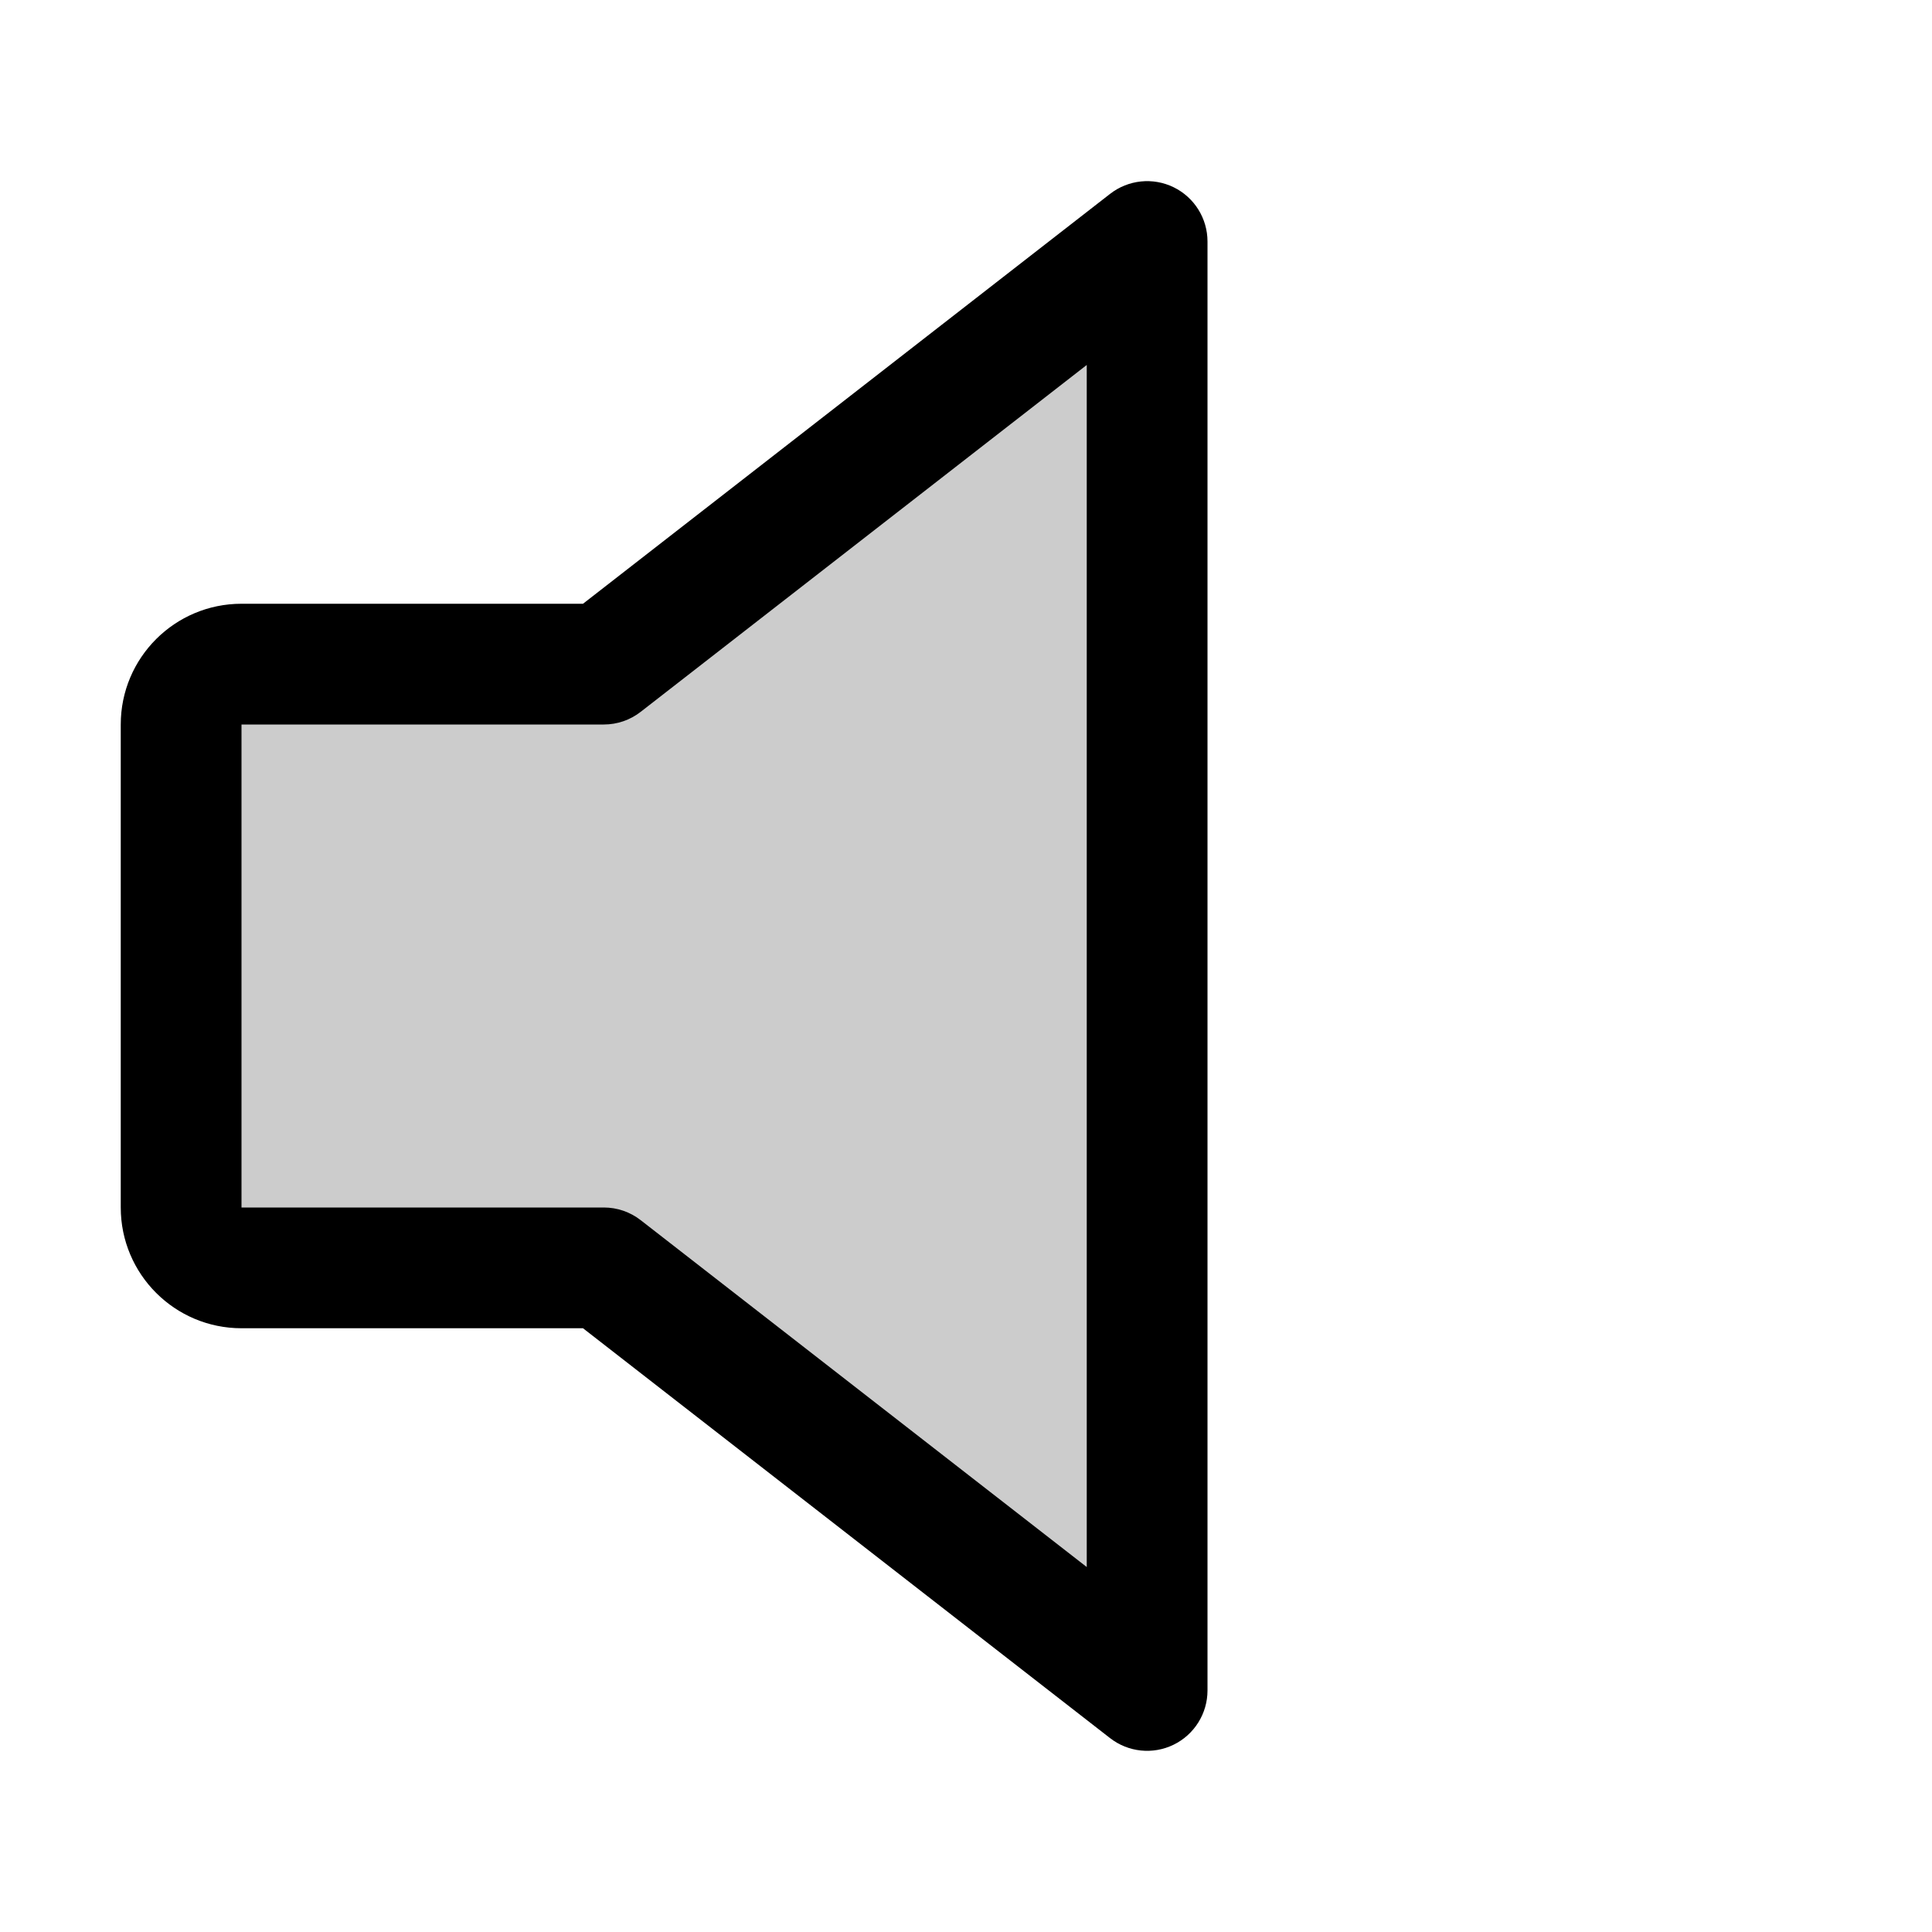
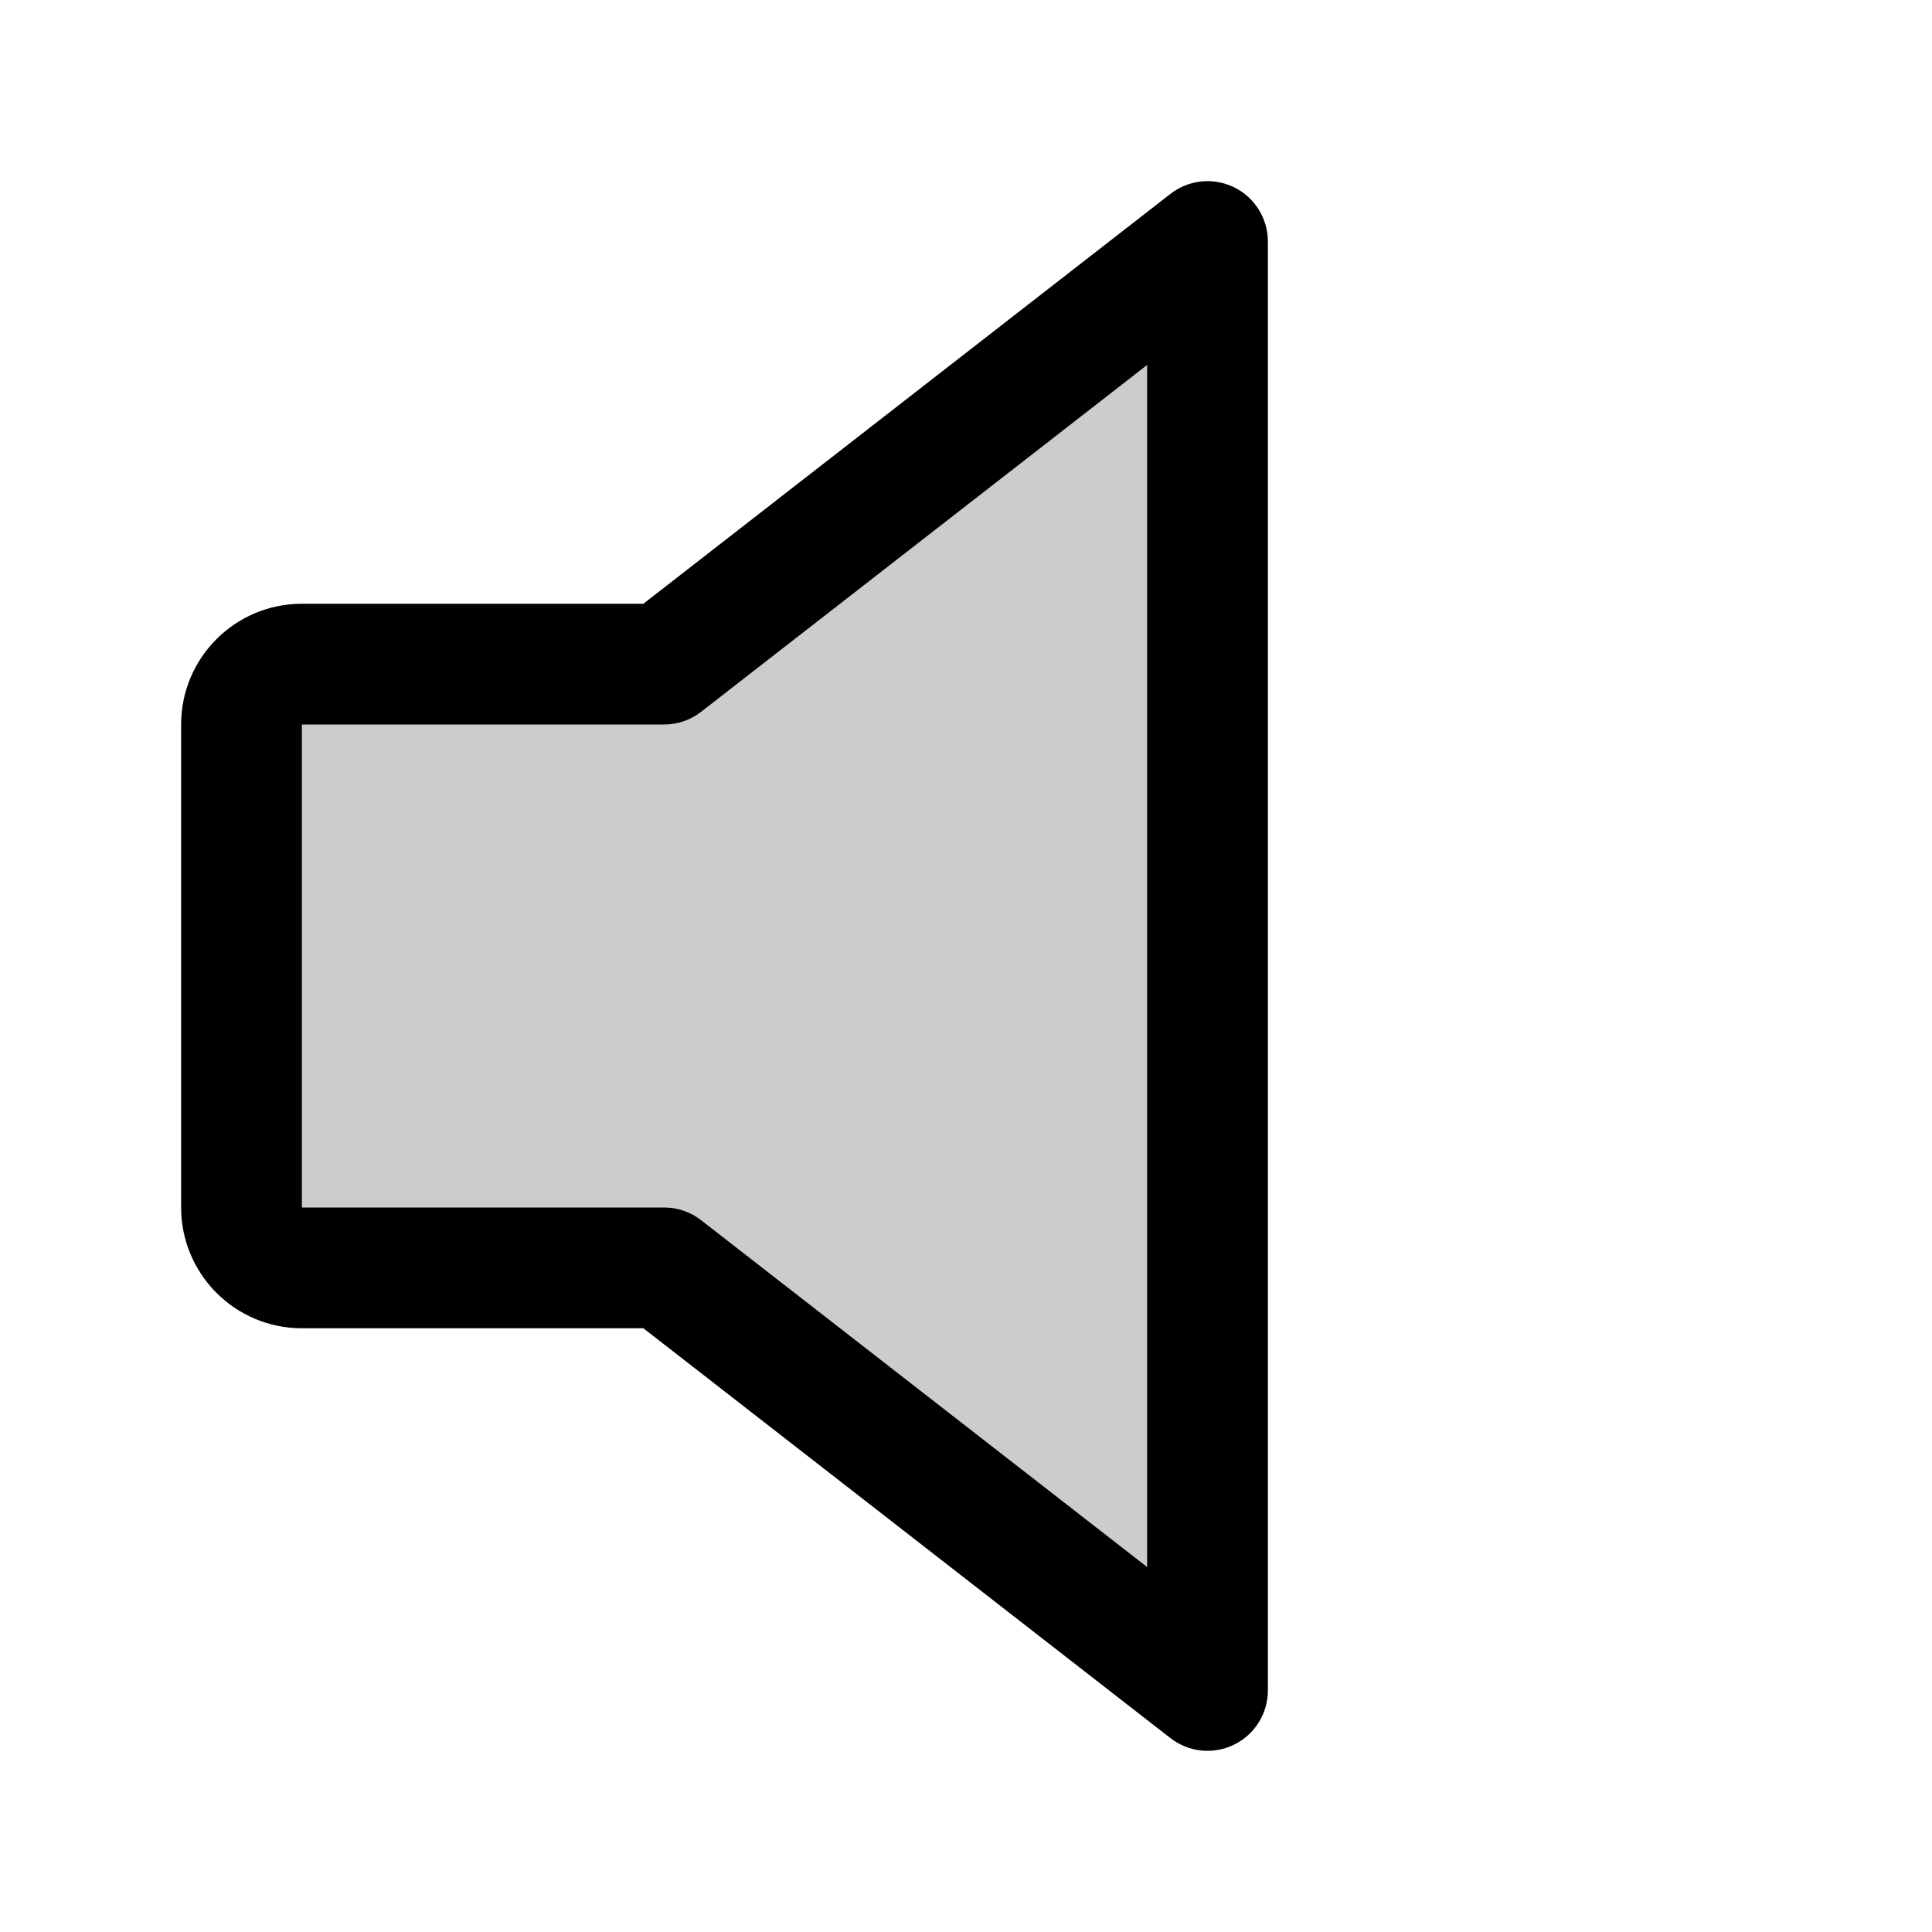
<svg xmlns="http://www.w3.org/2000/svg" viewBox="0 0 256 256" fill="currentColor">
-   <path d="M152,32V224L80,168H32a8,8,0,0,1-8-8V96a8,8,0,0,1,8-8H80Z" opacity="0.2" />
-   <path d="M155.51,24.81a8,8,0,0,0-8.42.88L77.25,80H32A16,16,0,0,0,16,96v64a16,16,0,0,0,16,16H77.25l69.84,54.31A8,8,0,0,0,160,224V32A8,8,0,0,0,155.51,24.81ZM144,207.64,84.91,161.69A7.94,7.94,0,0,0,80,160H32V96H80a7.94,7.94,0,0,0,4.91-1.69L144,48.36Z" />
+   <path d="M160,32V224L88,168H40a8,8,0,0,1-8-8V96a8,8,0,0,1,8-8H88Z" opacity="0.2" />
+   <path d="M163.51,24.81a8,8,0,0,0-8.42.88L85.25,80H40A16,16,0,0,0,24,96v64a16,16,0,0,0,16,16H85.25l69.84,54.31A8,8,0,0,0,168,224V32A8,8,0,0,0,163.51,24.81ZM152,207.64,92.91,161.69A7.94,7.94,0,0,0,88,160H40V96H88a7.94,7.94,0,0,0,4.91-1.69L152,48.36Z" />
</svg>
